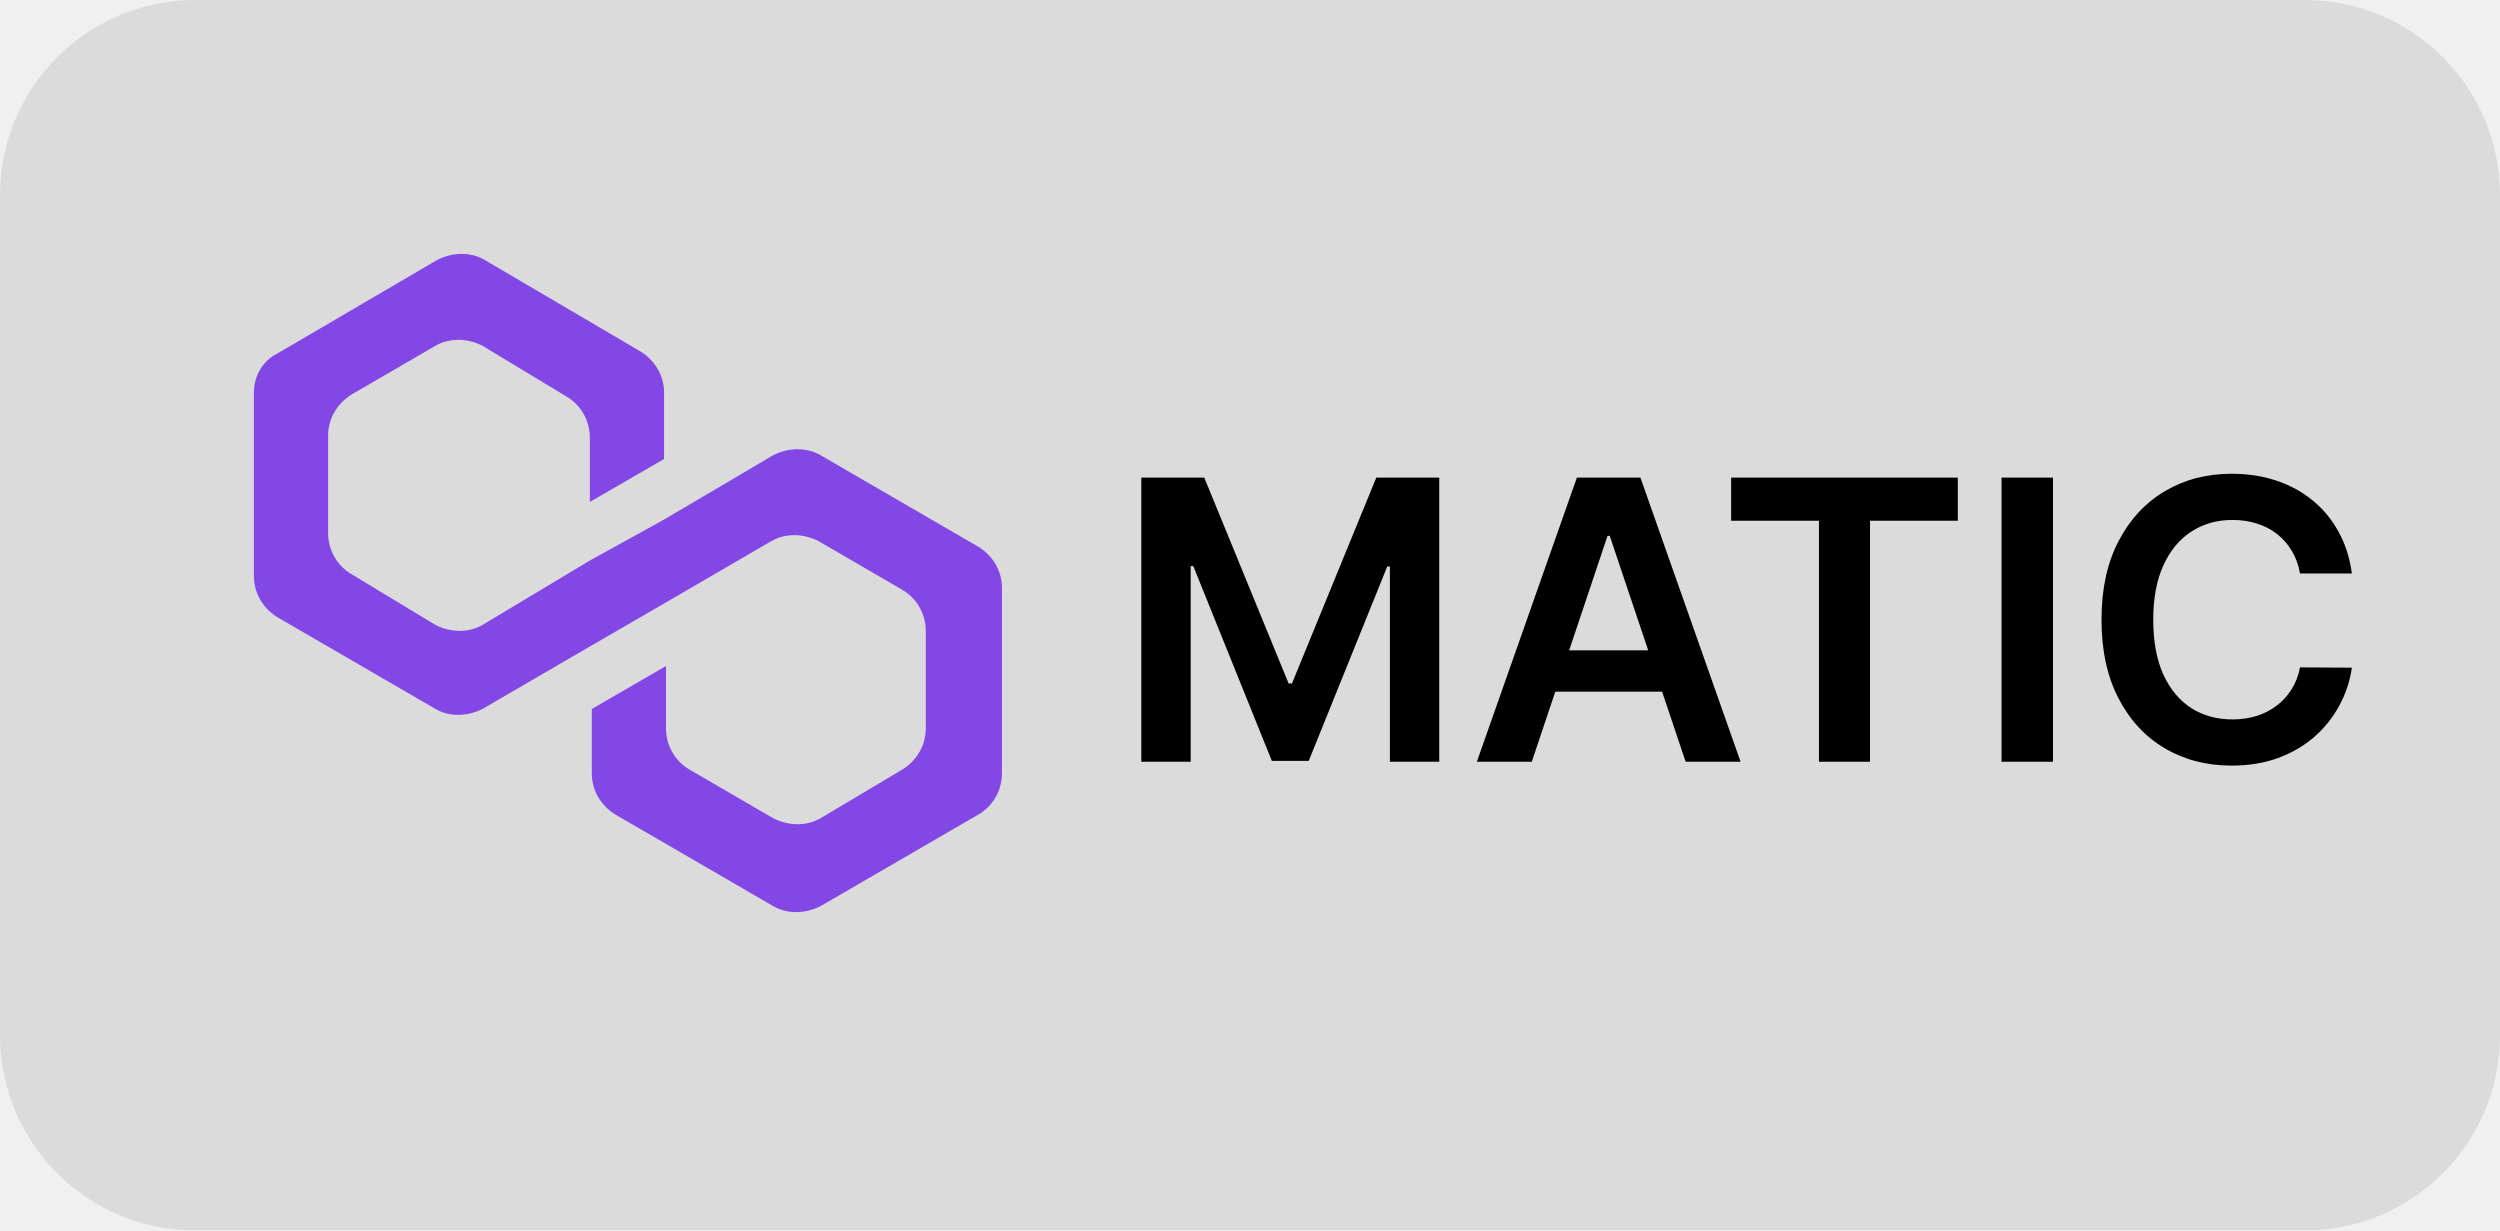
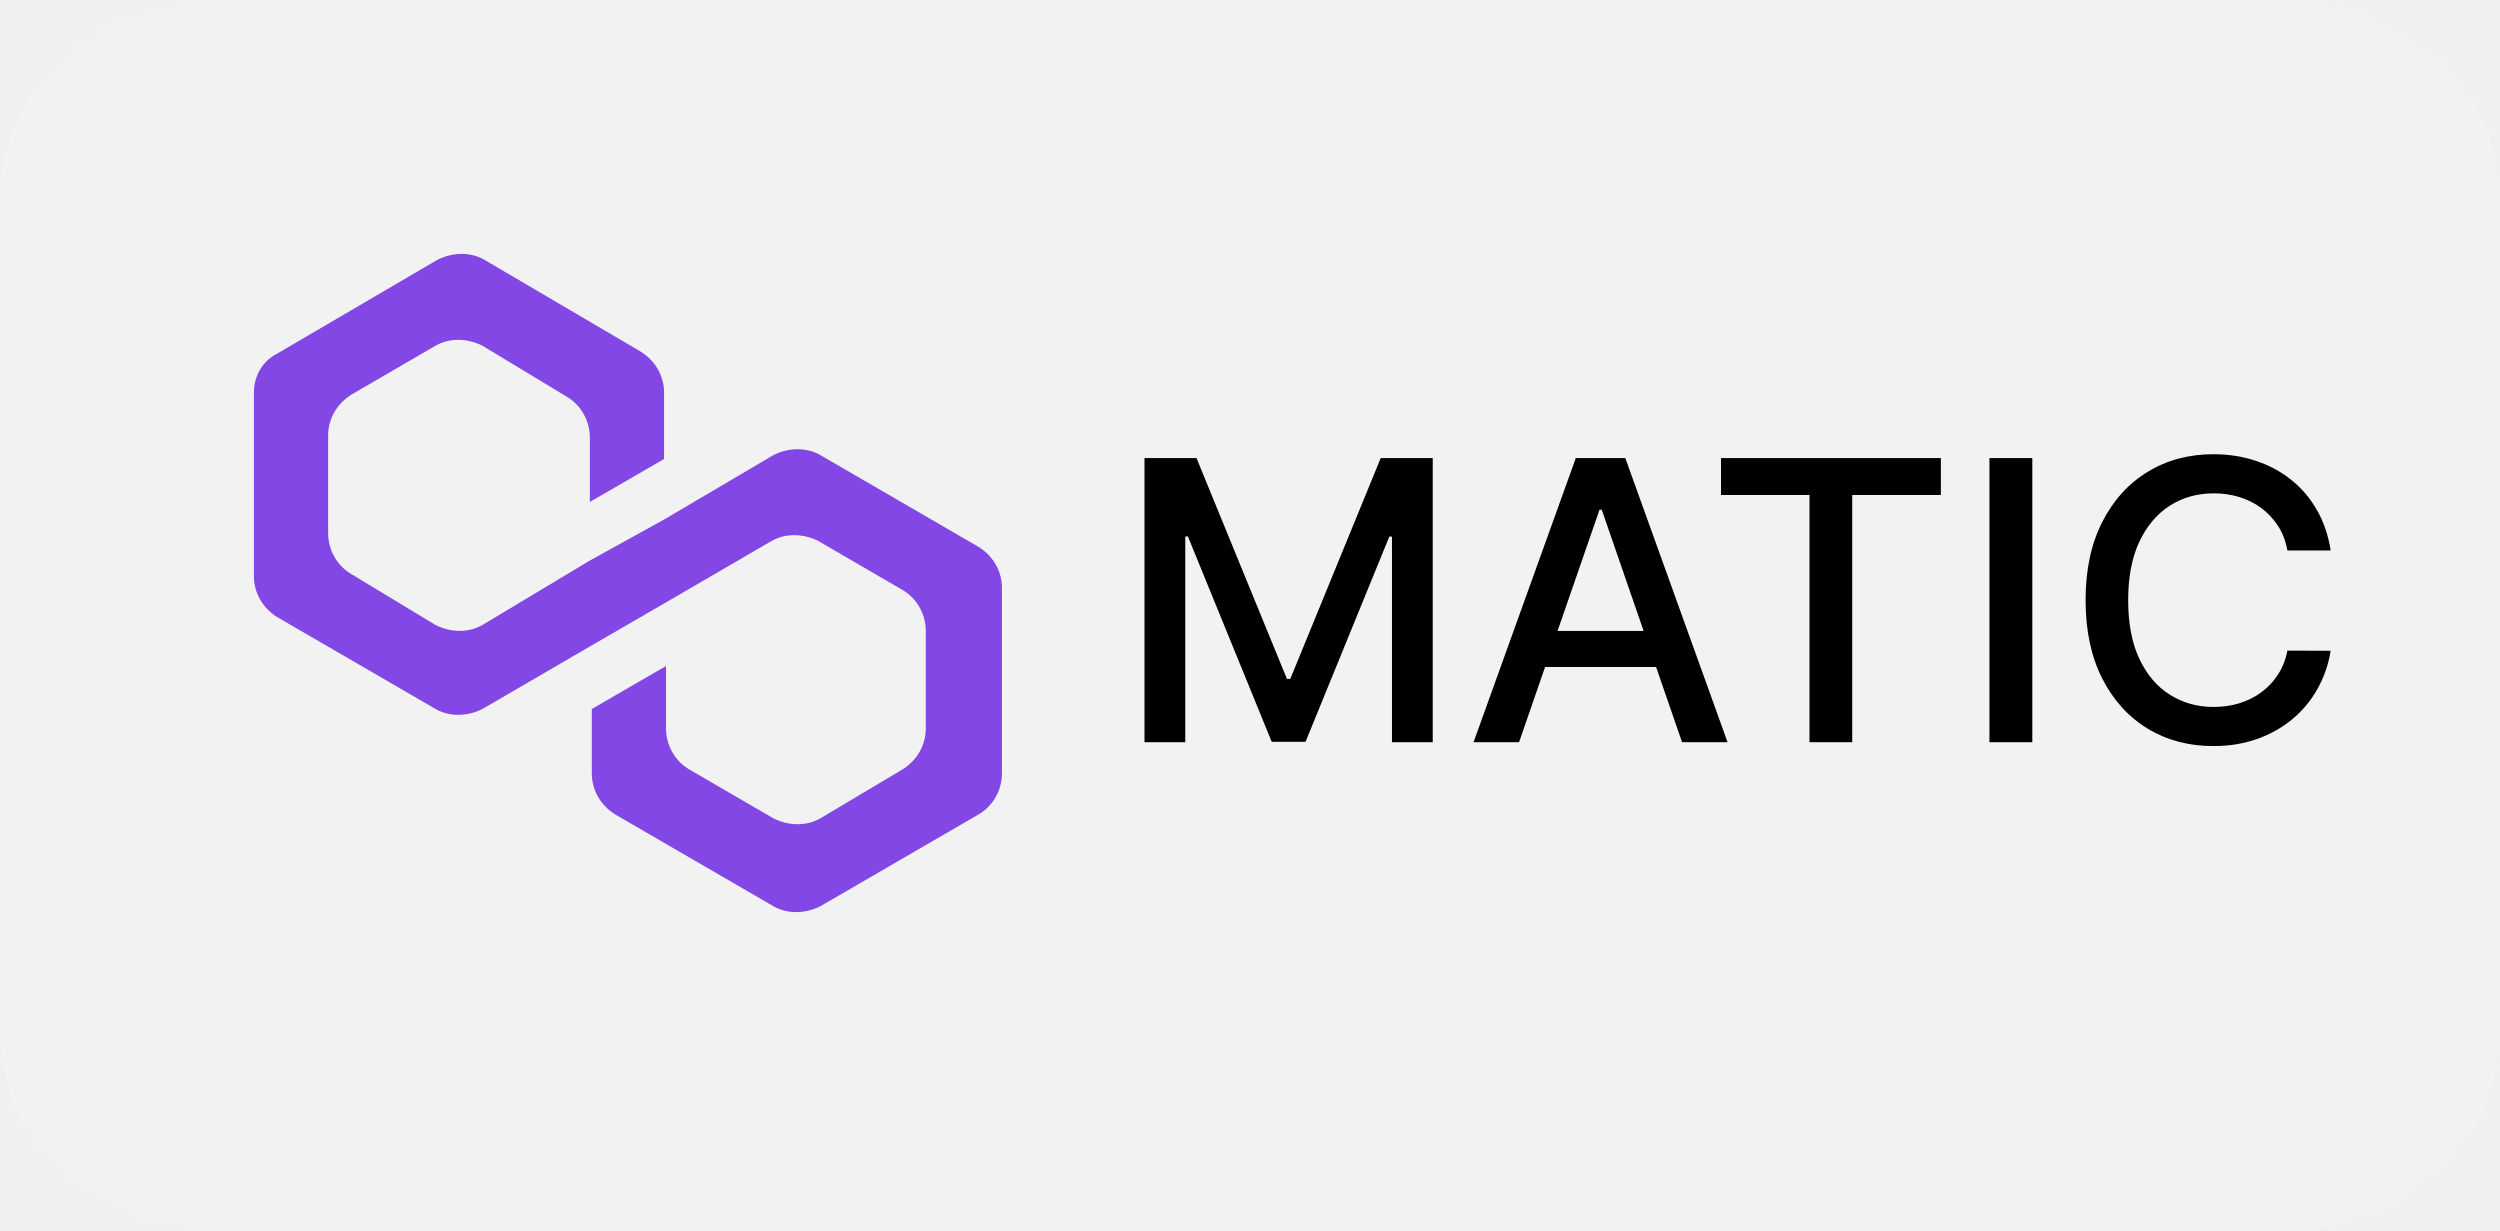
<svg xmlns="http://www.w3.org/2000/svg" width="128" height="63" viewBox="0 0 128 63" fill="none">
-   <g clip-path="url(#clip0_1_19)">
-     <mask id="mask0_1_19" style="mask-type:luminance" maskUnits="userSpaceOnUse" x="0" y="0" width="128" height="63">
+   <g clip-path="url(#clip0_1_47)">
+     <mask id="mask0_1_47" style="mask-type:luminance" maskUnits="userSpaceOnUse" x="0" y="0" width="128" height="63">
      <path d="M128 0H0V63H128V0Z" fill="white" />
    </mask>
-     <g mask="url(#mask0_1_19)">
-       <path d="M118 0H10C4.477 0 0 4.477 0 10V53C0 58.523 4.477 63 10 63H118C123.523 63 128 58.523 128 53V10C128 4.477 123.523 0 118 0Z" fill="#3C3D3F" fill-opacity="0.12" />
-       <path d="M58.435 24.454H61.659L65.977 34.994H66.148L70.466 24.454H73.69V39H71.162V29.007H71.027L67.007 38.957H65.118L61.098 28.986H60.963V39H58.435V24.454ZM78.428 39H75.615L80.736 24.454H83.989L89.117 39H86.304L82.419 27.438H82.305L78.428 39ZM78.52 33.297H86.19V35.413H78.52V33.297ZM88.635 26.663V24.454H100.24V26.663H95.745V39H93.131V26.663H88.635ZM105.113 24.454V39H102.478V24.454H105.113ZM120.416 29.362H117.76C117.684 28.927 117.545 28.541 117.341 28.204C117.137 27.864 116.884 27.575 116.581 27.338C116.278 27.101 115.932 26.924 115.544 26.805C115.161 26.682 114.746 26.621 114.301 26.621C113.51 26.621 112.81 26.82 112.199 27.217C111.588 27.61 111.11 28.188 110.764 28.95C110.419 29.708 110.246 30.634 110.246 31.727C110.246 32.84 110.419 33.778 110.764 34.54C111.115 35.297 111.593 35.87 112.199 36.258C112.81 36.642 113.508 36.834 114.294 36.834C114.73 36.834 115.137 36.777 115.516 36.663C115.899 36.545 116.242 36.372 116.545 36.145C116.853 35.918 117.111 35.638 117.32 35.307C117.533 34.975 117.679 34.597 117.76 34.17L120.416 34.185C120.317 34.876 120.101 35.525 119.77 36.131C119.443 36.737 119.015 37.272 118.484 37.736C117.954 38.195 117.334 38.555 116.624 38.815C115.913 39.071 115.125 39.199 114.259 39.199C112.98 39.199 111.839 38.903 110.835 38.311C109.831 37.719 109.041 36.865 108.463 35.747C107.885 34.63 107.597 33.29 107.597 31.727C107.597 30.16 107.888 28.82 108.47 27.707C109.053 26.59 109.846 25.735 110.849 25.143C111.853 24.552 112.99 24.256 114.259 24.256C115.068 24.256 115.821 24.369 116.517 24.597C117.213 24.824 117.833 25.158 118.378 25.598C118.922 26.034 119.37 26.569 119.72 27.203C120.075 27.833 120.307 28.553 120.416 29.362Z" fill="black" />
+     <g mask="url(#mask0_1_47)">
+       <path d="M116.673 0H11.327C5.071 0 0 4.477 0 10V53C0 58.523 5.071 63 11.327 63H116.673C122.929 63 128 58.523 128 53V10C128 4.477 122.929 0 116.673 0Z" fill="white" fill-opacity="0.12" />
+       <path d="M58.598 23.454H61.261L65.892 34.761H66.062L70.693 23.454H73.356V38H71.269V27.474H71.133L66.844 37.979H65.111L60.821 27.467H60.686V38H58.598V23.454ZM77.776 38H75.446L80.681 23.454H83.216L88.451 38H86.121L82.009 26.097H81.895L77.776 38ZM78.166 32.304H85.723V34.151H78.166V32.304ZM88.115 25.344V23.454H99.372V25.344H94.834V38H92.646V25.344H88.115ZM104.054 23.454V38H101.86V23.454H104.054ZM119.331 28.185H117.115C117.03 27.711 116.872 27.294 116.64 26.935C116.408 26.575 116.123 26.269 115.787 26.018C115.451 25.767 115.075 25.578 114.658 25.45C114.246 25.322 113.808 25.259 113.344 25.259C112.506 25.259 111.756 25.469 111.093 25.891C110.435 26.312 109.914 26.93 109.53 27.744C109.151 28.559 108.962 29.553 108.962 30.727C108.962 31.911 109.151 32.91 109.53 33.724C109.914 34.539 110.437 35.154 111.1 35.571C111.763 35.988 112.508 36.196 113.337 36.196C113.796 36.196 114.232 36.135 114.644 36.011C115.06 35.883 115.437 35.697 115.773 35.45C116.109 35.204 116.393 34.903 116.625 34.548C116.862 34.188 117.025 33.776 117.115 33.312L119.331 33.32C119.213 34.035 118.983 34.693 118.642 35.294C118.306 35.891 117.873 36.407 117.343 36.842C116.817 37.273 116.216 37.607 115.539 37.844C114.862 38.081 114.123 38.199 113.323 38.199C112.063 38.199 110.941 37.901 109.956 37.304C108.971 36.703 108.195 35.843 107.627 34.726C107.063 33.608 106.782 32.276 106.782 30.727C106.782 29.174 107.066 27.841 107.634 26.729C108.202 25.611 108.979 24.754 109.963 24.158C110.948 23.556 112.068 23.256 113.323 23.256C114.095 23.256 114.814 23.367 115.482 23.59C116.154 23.807 116.758 24.129 117.293 24.555C117.828 24.977 118.271 25.493 118.621 26.104C118.971 26.71 119.208 27.403 119.331 28.185Z" fill="black" />
      <path d="M42 23.3C41.3 22.9 40.4 22.9 39.6 23.3L34 26.6L30.2 28.7L24.7 32C24 32.4 23.1 32.4 22.3 32L18 29.4C17.3 29 16.8 28.2 16.8 27.3V22.3C16.8 21.5 17.2 20.7 18 20.2L22.3 17.7C23 17.3 23.9 17.3 24.7 17.7L29 20.3C29.7 20.7 30.2 21.5 30.2 22.4V25.7L34 23.5V20.1C34 19.3 33.6 18.5 32.8 18L24.8 13.3C24.1 12.9 23.2 12.9 22.4 13.3L14.2 18.1C13.4 18.5 13 19.3 13 20.1V29.5C13 30.3 13.4 31.1 14.2 31.6L22.3 36.3C23 36.7 23.9 36.7 24.7 36.3L30.2 33.1L34 30.9L39.5 27.7C40.2 27.3 41.1 27.3 41.9 27.7L46.2 30.2C46.9 30.6 47.4 31.4 47.4 32.3V37.3C47.4 38.1 47 38.9 46.2 39.4L42 41.9C41.3 42.3 40.4 42.3 39.6 41.9L35.3 39.4C34.6 39 34.1 38.2 34.1 37.3V34.1L30.3 36.3V39.6C30.3 40.4 30.7 41.2 31.5 41.7L39.6 46.4C40.3 46.8 41.2 46.8 42 46.4L50.1 41.7C50.8 41.3 51.3 40.5 51.3 39.6V30.1C51.3 29.3 50.9 28.5 50.1 28L42 23.3Z" fill="#8247E5" />
    </g>
  </g>
  <defs>
-     <clipPath id="clip0_1_19">
+     <clipPath id="clip0_1_47">
      <rect width="128" height="63" fill="white" />
    </clipPath>
  </defs>
</svg>
